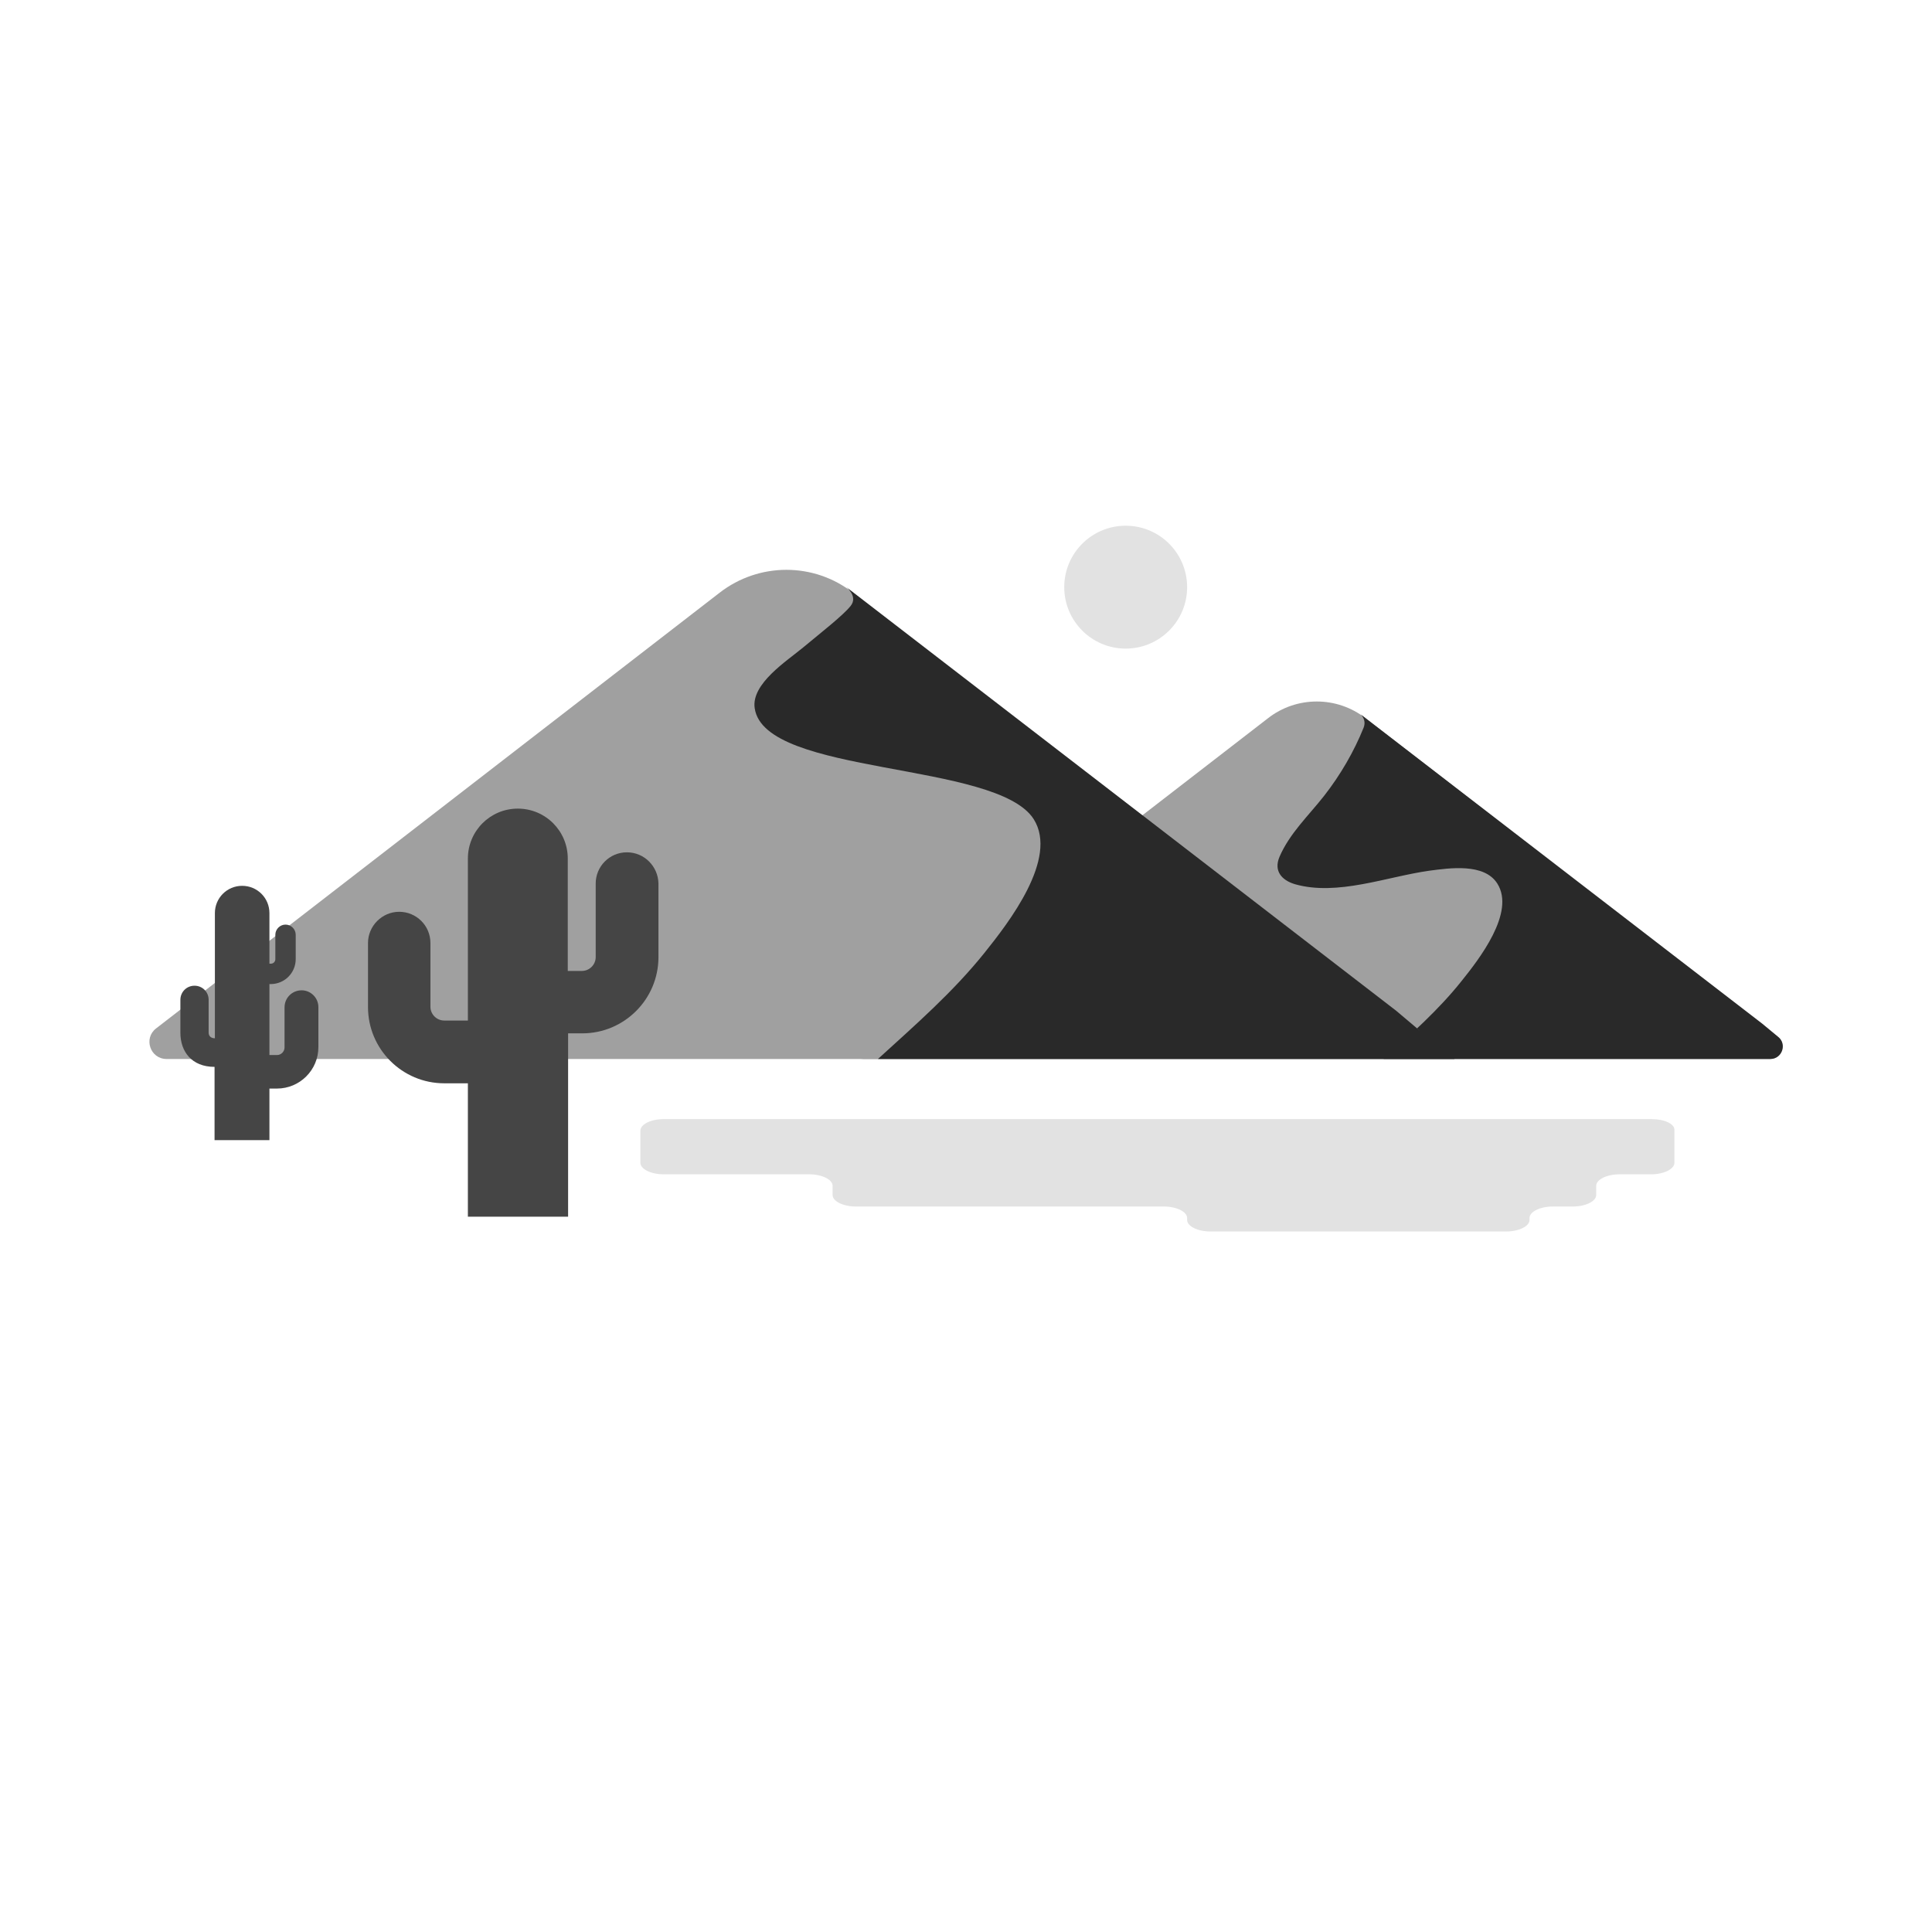
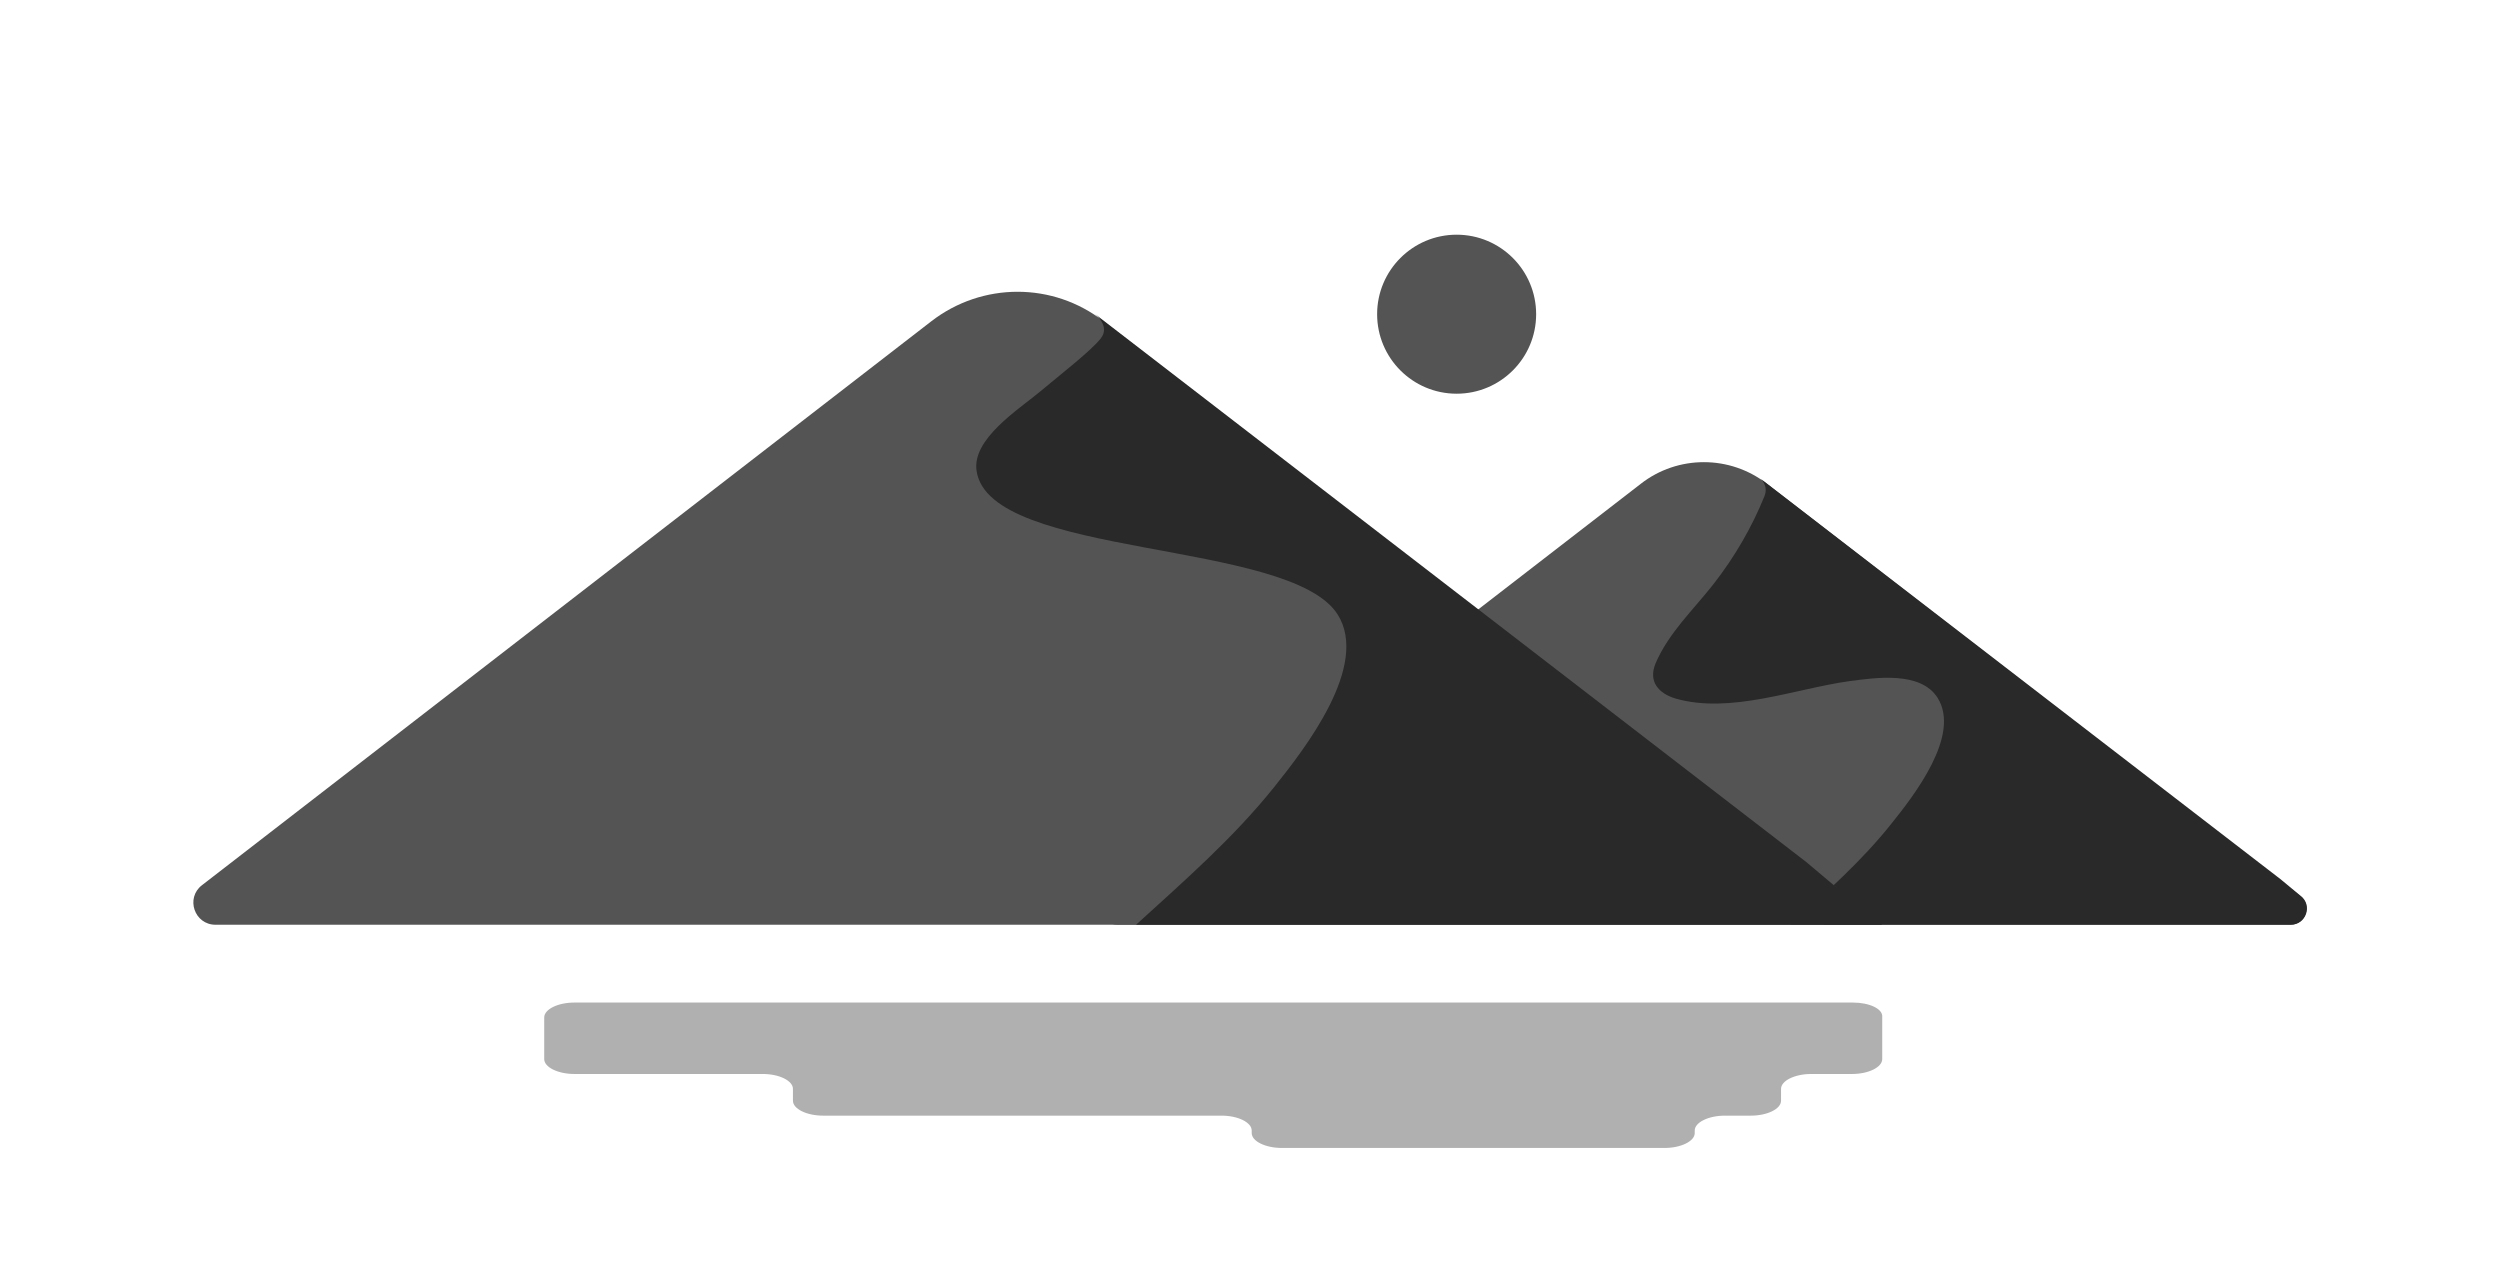
- <svg xmlns="http://www.w3.org/2000/svg" version="1.1" id="Layer_1" x="0px" y="0px" viewBox="0 0 588 588" style="enable-background:new 0 0 588 588;" xml:space="preserve">
+ <svg xmlns="http://www.w3.org/2000/svg" version="1.1" id="Layer_1" x="0px" y="0px" viewBox="0 0 588 298.4" style="enable-background:new 0 0 588 298.4;" xml:space="preserve">
  <style type="text/css">
- 	.st0{fill:#A0A0A0;}
+ 	.st0{fill:#545454;}
	.st1{fill:#292929;}
- 	.st2{fill:#454545;}
- 	.st3{fill:#E2E2E2;}
+ 	.st2{fill:#B0B0B0;}
</style>
  <g>
    <g>
-       <path class="st0" d="M538.7,322.3H262.8c-3.6,0-5.2-4.6-2.3-6.8l125.4-96.9c8.7-6.8,21-6.8,29.7,0L541,315.5    C543.9,317.7,542.3,322.3,538.7,322.3z" />
-       <path class="st1" d="M421.1,322.3c8.3-7.5,16.7-14.9,23.7-23.7c5.3-6.6,16.5-20.9,10.9-29.7c-4-6.3-14.6-4.7-20.7-3.9    c-12.9,1.8-28,7.8-40.9,4.1c-4-1.2-6.5-4-4.7-8.3c3.1-7.2,8.9-12.6,13.6-18.6c5-6.4,9.1-13.5,12-20.7c1-2.5-0.9-4.1-0.9-4.1    l122.3,94.2l4.7,3.9c2.9,2.2,1.3,6.8-2.3,6.8L421.1,322.3L421.1,322.3z" />
+       <path class="st0" d="M538.7,217.5H262.8c-3.6,0-5.2-4.6-2.3-6.8l125.4-96.9c8.7-6.8,21-6.8,29.7,0L541,210.7    C543.9,212.9,542.3,217.5,538.7,217.5z" />
+       <path class="st1" d="M421.1,217.5c8.3-7.5,16.7-14.9,23.7-23.7c5.3-6.6,16.5-20.9,10.9-29.7c-4-6.3-14.6-4.7-20.7-3.9    c-12.9,1.8-28,7.8-40.9,4.1c-4-1.2-6.5-4-4.7-8.3c3.1-7.2,8.9-12.6,13.6-18.6c5-6.4,9.1-13.5,12-20.7c1-2.5-0.9-4.1-0.9-4.1    l122.3,94.2l4.7,3.9c2.9,2.2,1.3,6.8-2.3,6.8L421.1,217.5L421.1,217.5z" />
    </g>
    <g>
-       <path class="st0" d="M428,322.3H50.7c-5,0-7.1-6.3-3.2-9.3L219,180.4c12-9.3,28.7-9.3,40.6,0L431.2,313    C435.1,316,433,322.3,428,322.3z" />
-       <path class="st1" d="M267.2,322.3c11.3-10.3,22.9-20.4,32.5-32.4c7.2-9,22.5-28.6,14.9-40.6c-11.3-17.7-81.8-13.1-84.9-33.7    c-1.2-7.5,9.9-14.5,14.8-18.6c5.4-4.5,12.1-9.7,14.4-12.6c2.3-2.9-1.3-5.7-1.3-5.7l167.3,128.9l6.4,5.4l11.4,9.3H428L267.2,322.3    L267.2,322.3z" />
+       <path class="st0" d="M428,217.5H50.7c-5,0-7.1-6.3-3.2-9.3L219,75.6c12-9.3,28.7-9.3,40.6,0l171.6,132.6    C435.1,211.2,433,217.5,428,217.5z" />
+       <path class="st1" d="M267.2,217.5c11.3-10.3,22.9-20.4,32.5-32.4c7.2-9,22.5-28.6,14.9-40.6c-11.3-17.7-81.8-13.1-84.9-33.7    c-1.2-7.5,9.9-14.5,14.8-18.6c5.4-4.5,12.1-9.7,14.4-12.6c2.3-2.9-1.3-5.7-1.3-5.7l167.3,128.9l6.4,5.4l11.4,9.3H428L267.2,217.5    L267.2,217.5z" />
    </g>
-     <path class="st2" d="M190.8,259.4c-5.3,0-9.5,4.3-9.5,9.5v22.4c0,2.3-1.9,4.2-4.2,4.2h-4.3v-34.2c0-8.4-6.8-15.2-15.2-15.2   s-15.2,6.8-15.2,15.2v49.3h-7.2c-2.3,0-4.2-1.9-4.2-4.2V287c0-5.3-4.3-9.5-9.5-9.5s-9.5,4.3-9.5,9.5v19.5   c0,12.8,10.4,23.2,23.2,23.2h7.2v40.6h30.5v-55.8h4.3c12.8,0,23.2-10.4,23.2-23.2v-22.4C200.3,263.7,196.1,259.4,190.8,259.4z" />
-     <path class="st2" d="M91.8,301.4c-2.9,0-5.2,2.3-5.2,5.2v12.2c0,1.2-1,2.3-2.3,2.3H82v-21.6h0.4c4.2,0,7.6-3.4,7.6-7.6v-7.4   c0-1.7-1.4-3.1-3.1-3.1s-3.1,1.4-3.1,3.1v7.4c0,0.8-0.6,1.4-1.4,1.4H82v-15.4c0-4.6-3.7-8.3-8.3-8.3c-4.6,0-8.3,3.7-8.3,8.3V316   c-1.2,0-1.9-0.7-1.9-1.7v-10c0-2.4-1.9-4.3-4.3-4.3c-2.4,0-4.3,1.9-4.3,4.3v10c0,5.7,3.4,10.4,10.4,10.4V347H82v-15.7h2.3   c6.9,0,12.6-5.6,12.6-12.6v-12.2C96.9,303.7,94.6,301.4,91.8,301.4z" />
-     <circle class="st3" cx="342.6" cy="178.7" r="18.7" />
-     <path class="st3" d="M502.7,340.6H202c-3.9,0-7.1,1.6-7.1,3.5v9.8c0,1.9,3.2,3.5,7.1,3.5h44.3c3.9,0,7.1,1.6,7.1,3.5v2.8   c0,1.9,3.2,3.5,7.1,3.5h93.7c3.9,0,7.1,1.6,7.1,3.5v0.6c0,1.9,3.2,3.5,7.1,3.5h90c3.9,0,7.1-1.6,7.1-3.5v-0.6   c0-1.9,3.2-3.5,7.1-3.5h6.1c3.9,0,7.1-1.6,7.1-3.5v-2.8c0-1.9,3.2-3.5,7.1-3.5h9.6c3.9,0,7.1-1.6,7.1-3.5V344   C509.8,342.1,506.6,340.6,502.7,340.6z" />
+     <circle class="st0" cx="342.6" cy="73.9" r="18.7" />
+     <path class="st2" d="M435.8,235.8H135.1c-3.9,0-7.1,1.6-7.1,3.5v9.8c0,1.9,3.2,3.5,7.1,3.5h44.3c3.9,0,7.1,1.6,7.1,3.5v2.8   c0,1.9,3.2,3.5,7.1,3.5h93.7c3.9,0,7.1,1.6,7.1,3.5v0.6c0,1.9,3.2,3.5,7.1,3.5h90c3.9,0,7.1-1.6,7.1-3.5v-0.6   c0-1.9,3.2-3.5,7.1-3.5h6.1c3.9,0,7.1-1.6,7.1-3.5v-2.8c0-1.9,3.2-3.5,7.1-3.5h9.6c3.9,0,7.1-1.6,7.1-3.5v-9.9   C442.9,237.3,439.7,235.8,435.8,235.8z" />
  </g>
</svg>
